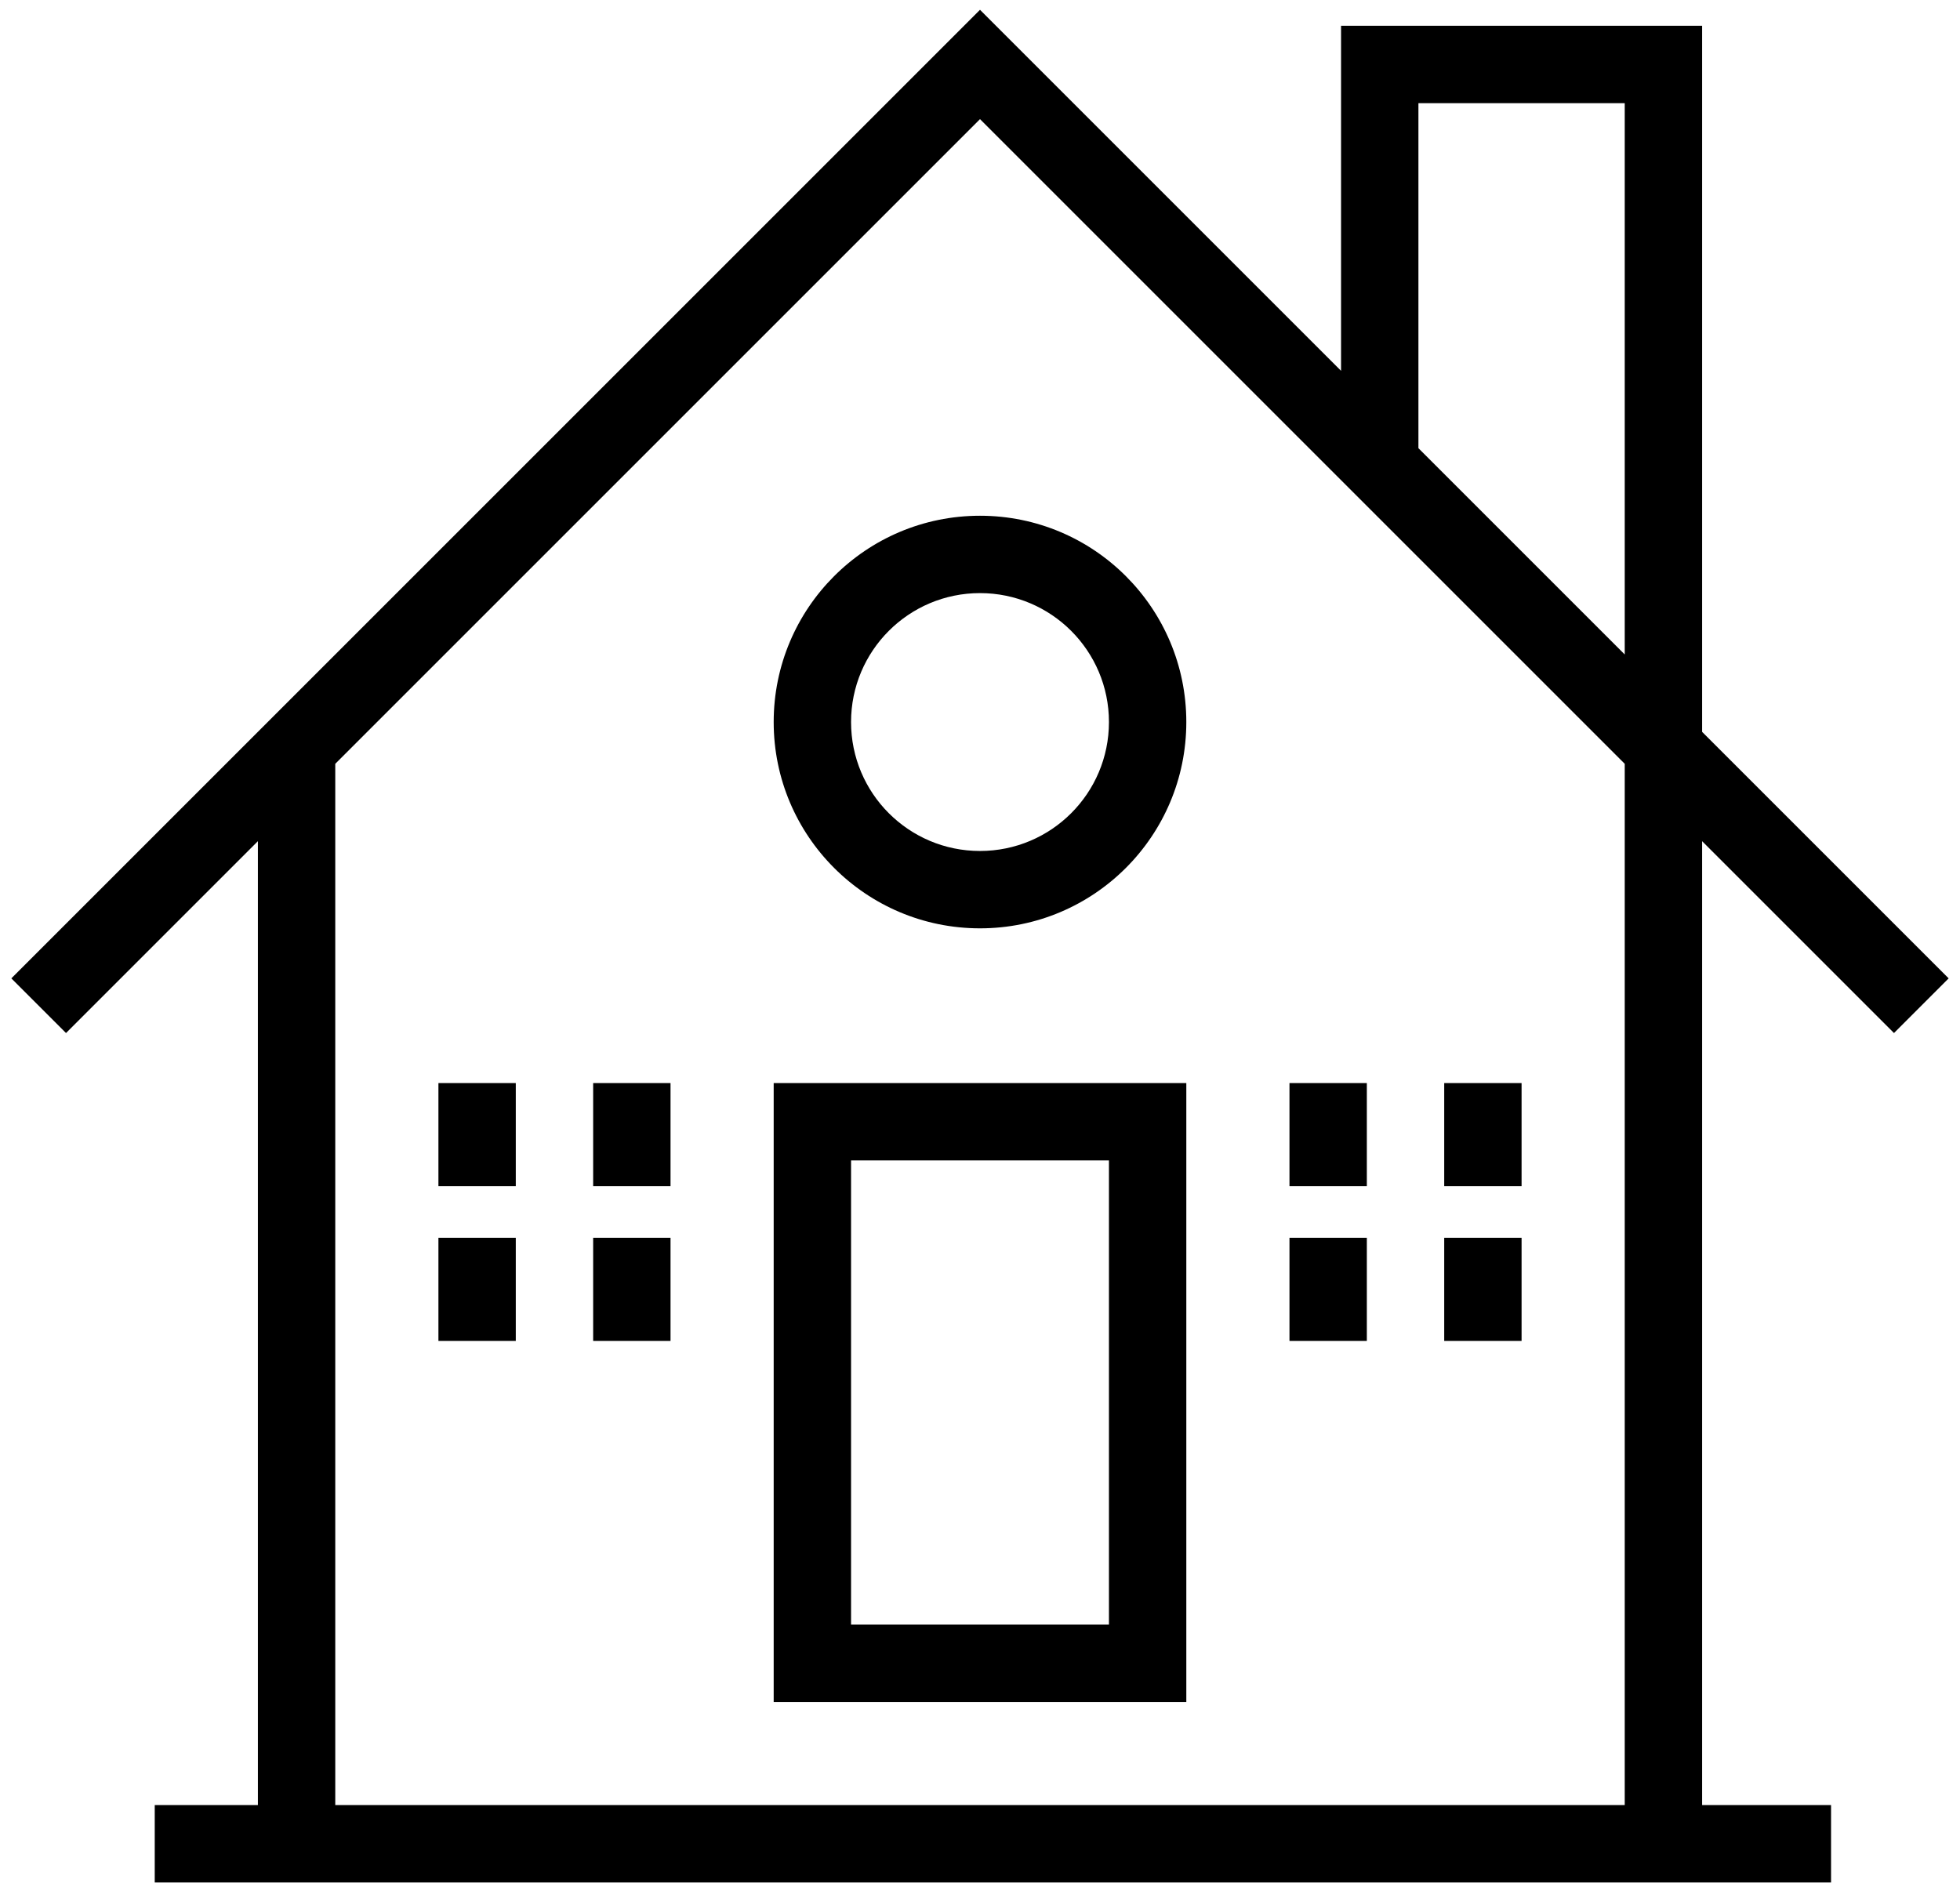
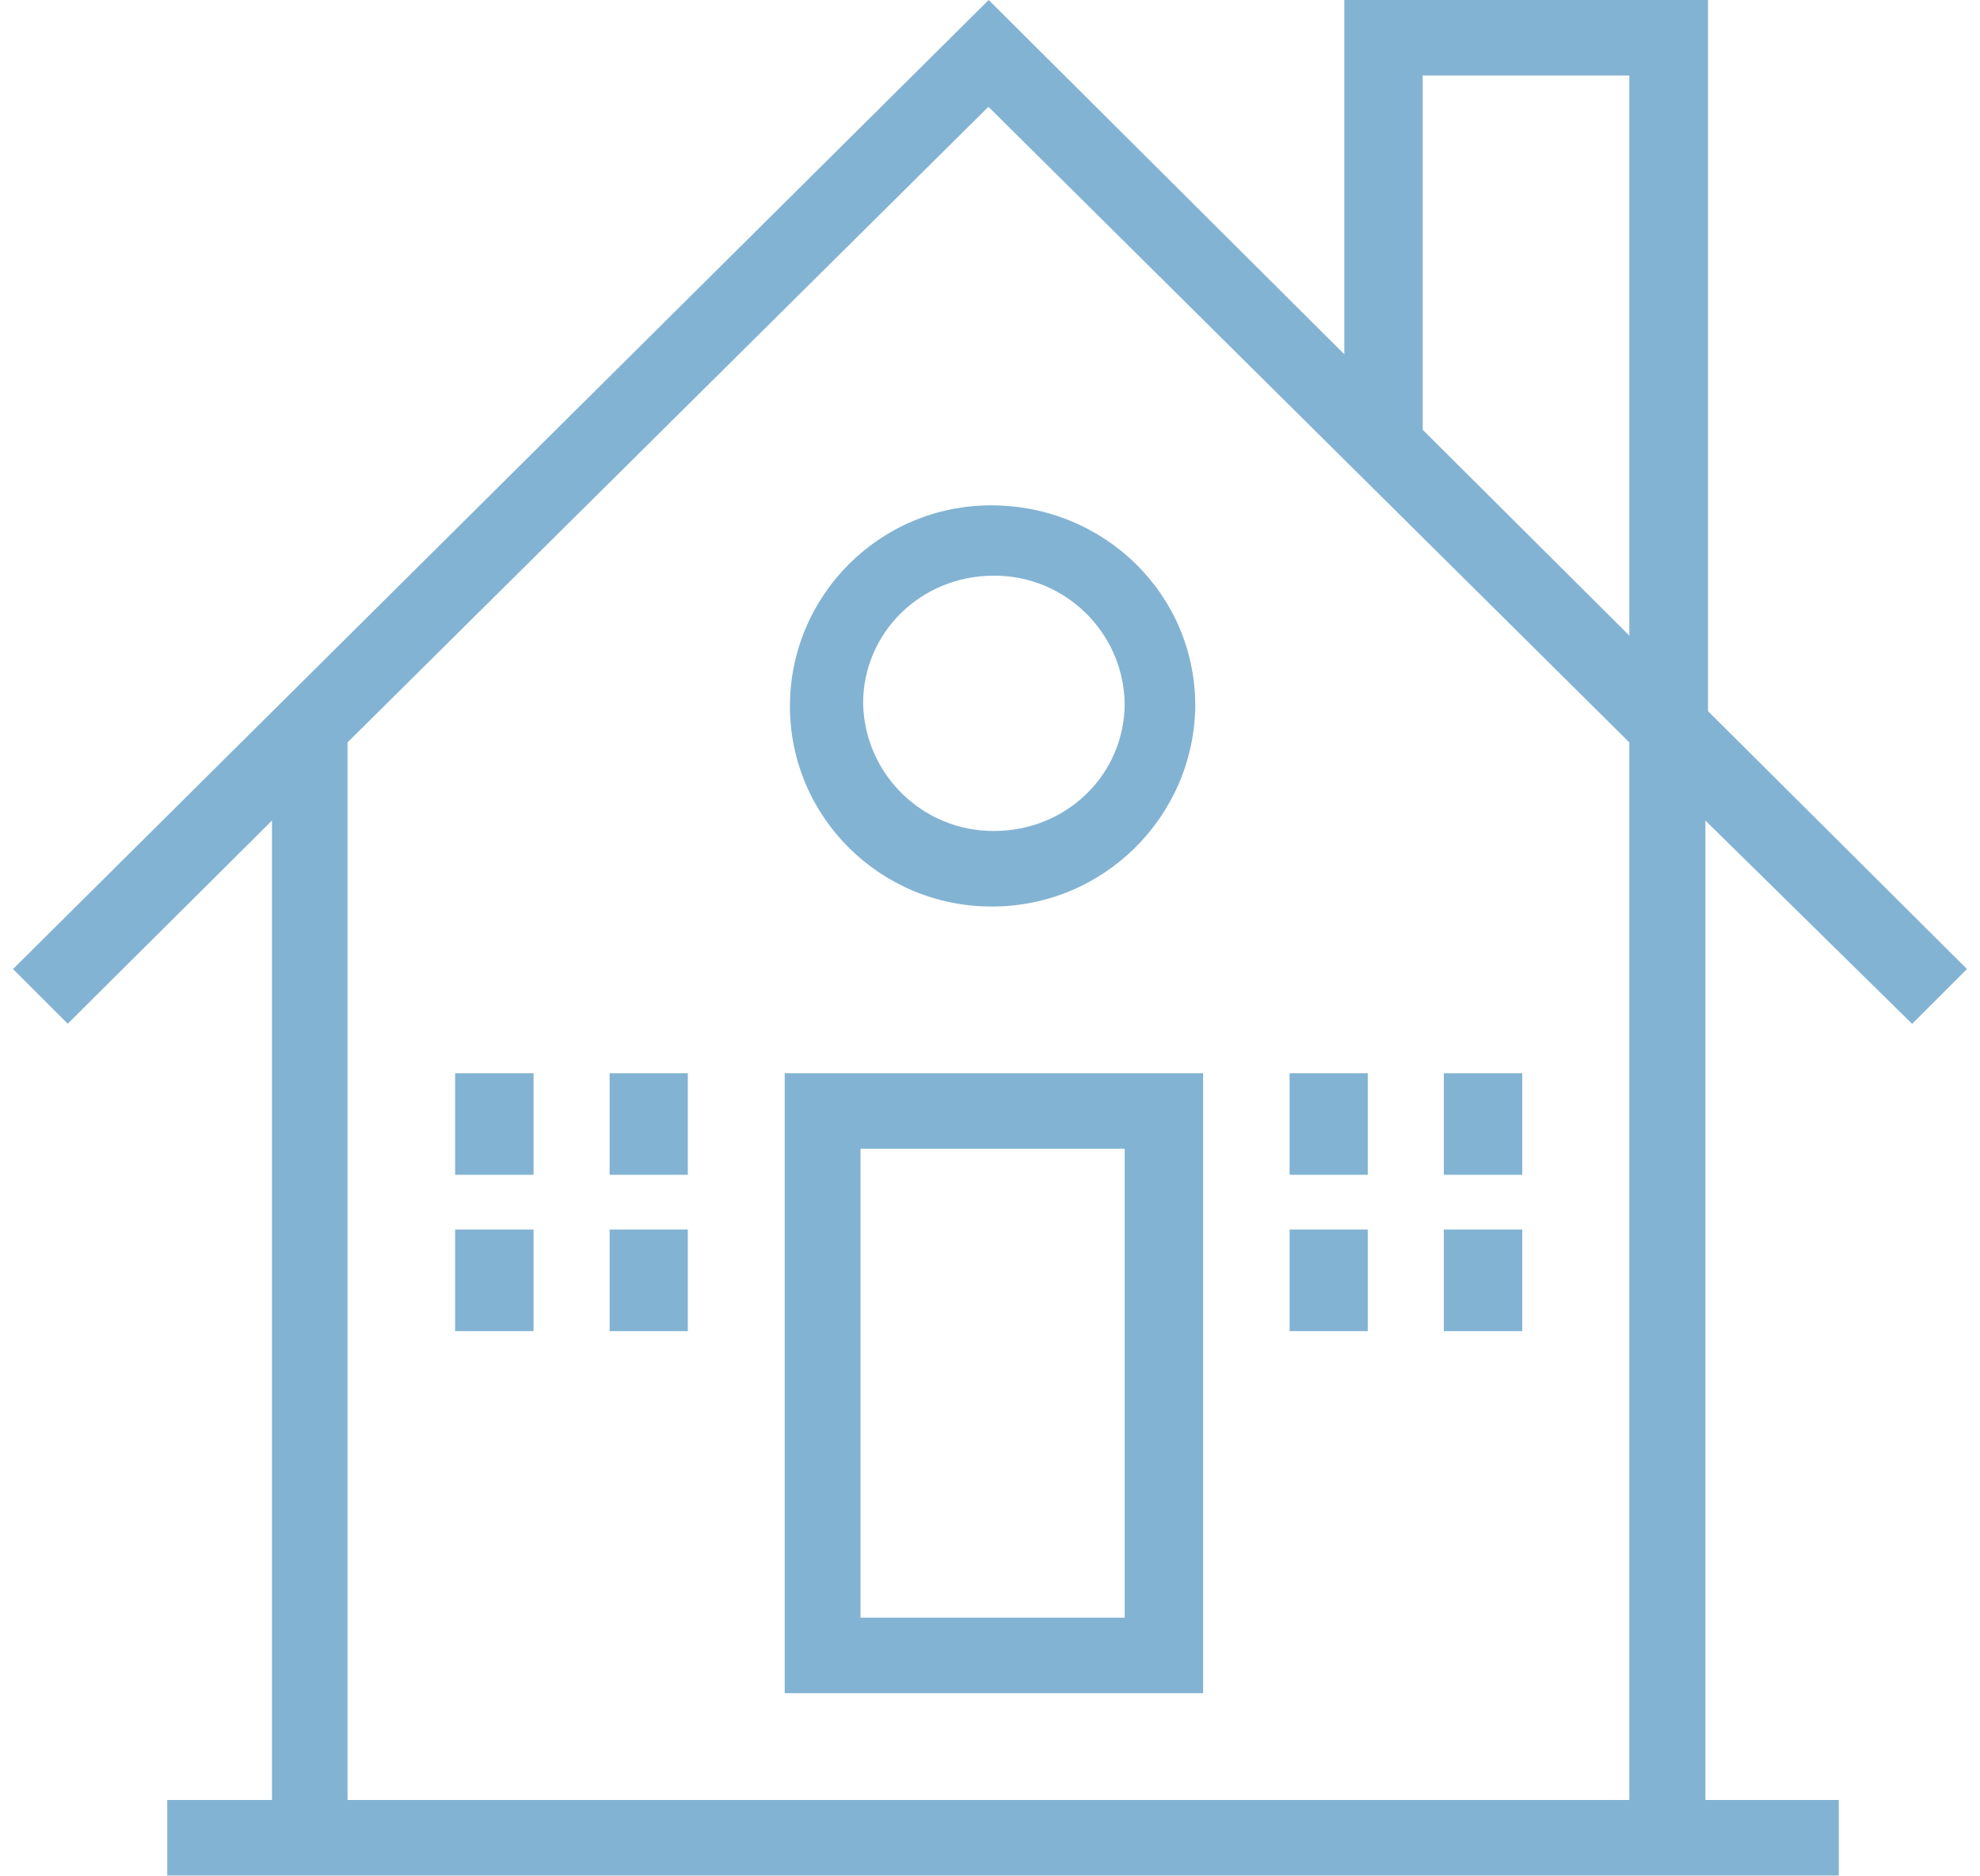
- <svg xmlns="http://www.w3.org/2000/svg" width="76" height="73" fill="none">
-   <path fill-rule="evenodd" clip-rule="evenodd" d="M38 .38.44 37.94l2.12 2.12L10 32.62V70H6v3h65v-3h-5V32.62l7.44 7.44 2.12-2.12L66 28.38V1H52v13.38l-14-14Zm17 17 8 8V4h-8v13.38Zm8 12.24-25-25-25 25V70h50V29.62ZM30 42v24h16V42H30Zm3 21V45h10v18H33ZM17 42h3v4h-3v-4Zm9 0h-3v4h3v-4Zm-9 6h3v4h-3v-4Zm9 0h-3v4h3v-4Zm24-6h3v4h-3v-4Zm9 0h-3v4h3v-4Zm-9 6h3v4h-3v-4Zm9 0h-3v4h3v-4ZM33 28a5 5 0 1 1 10 0 5 5 0 0 1-10 0Zm5-8a8 8 0 1 0 0 16 8 8 0 0 0 0-16Z" fill="#000" />
+ <svg xmlns="http://www.w3.org/2000/svg" width="76" height="72" fill="none">
+   <path d="M30.12 65h16.06V41.2H30.12V65Zm2.91-20.9h10.14v18H33.03v-18Z" fill="#83B3D3" />
+   <path d="m73.4 39.3 2.1-2.1-9.94-9.9V0H51.6v13.6L37.95 0 .5 37.2l2.1 2.1 7.84-7.8v37.6H6.42V72h64.16v-2.9h-5.12V31.5l7.93 7.8ZM62.54 69.1h-49.2V28.5l24.6-24.4 24.6 24.4v40.6Zm0-44.7-7.93-7.9V2.9h7.93v21.5Z" fill="#83B3D3" />
+   <path d="M30.32 27.1c0 4.3 3.51 7.7 7.73 7.7a7.8 7.8 0 0 0 7.83-7.7c0-4.3-3.51-7.7-7.83-7.7a7.72 7.72 0 0 0-7.73 7.7Zm7.83-5a5 5 0 0 1 5.02 4.9c0 2.7-2.2 4.9-5.02 4.9a5 5 0 0 1-5.02-4.9c0-2.7 2.2-4.9 5.02-4.9ZM20.48 41.2h-3.01v3.9h3.01v-3.9ZM26.4 41.2h-3v3.9h3v-3.9ZM20.48 47.2h-3.01v3.9h3.01v-3.9ZM26.4 47.2h-3v3.9h3v-3.9ZM52.5 41.2h-3v3.9h3v-3.9ZM58.43 41.2h-3.01v3.9h3.01v-3.9ZM52.5 47.2h-3v3.9h3v-3.9ZM58.43 47.2h-3.01v3.9h3.01v-3.9Z" fill="#83B3D3" />
</svg>
